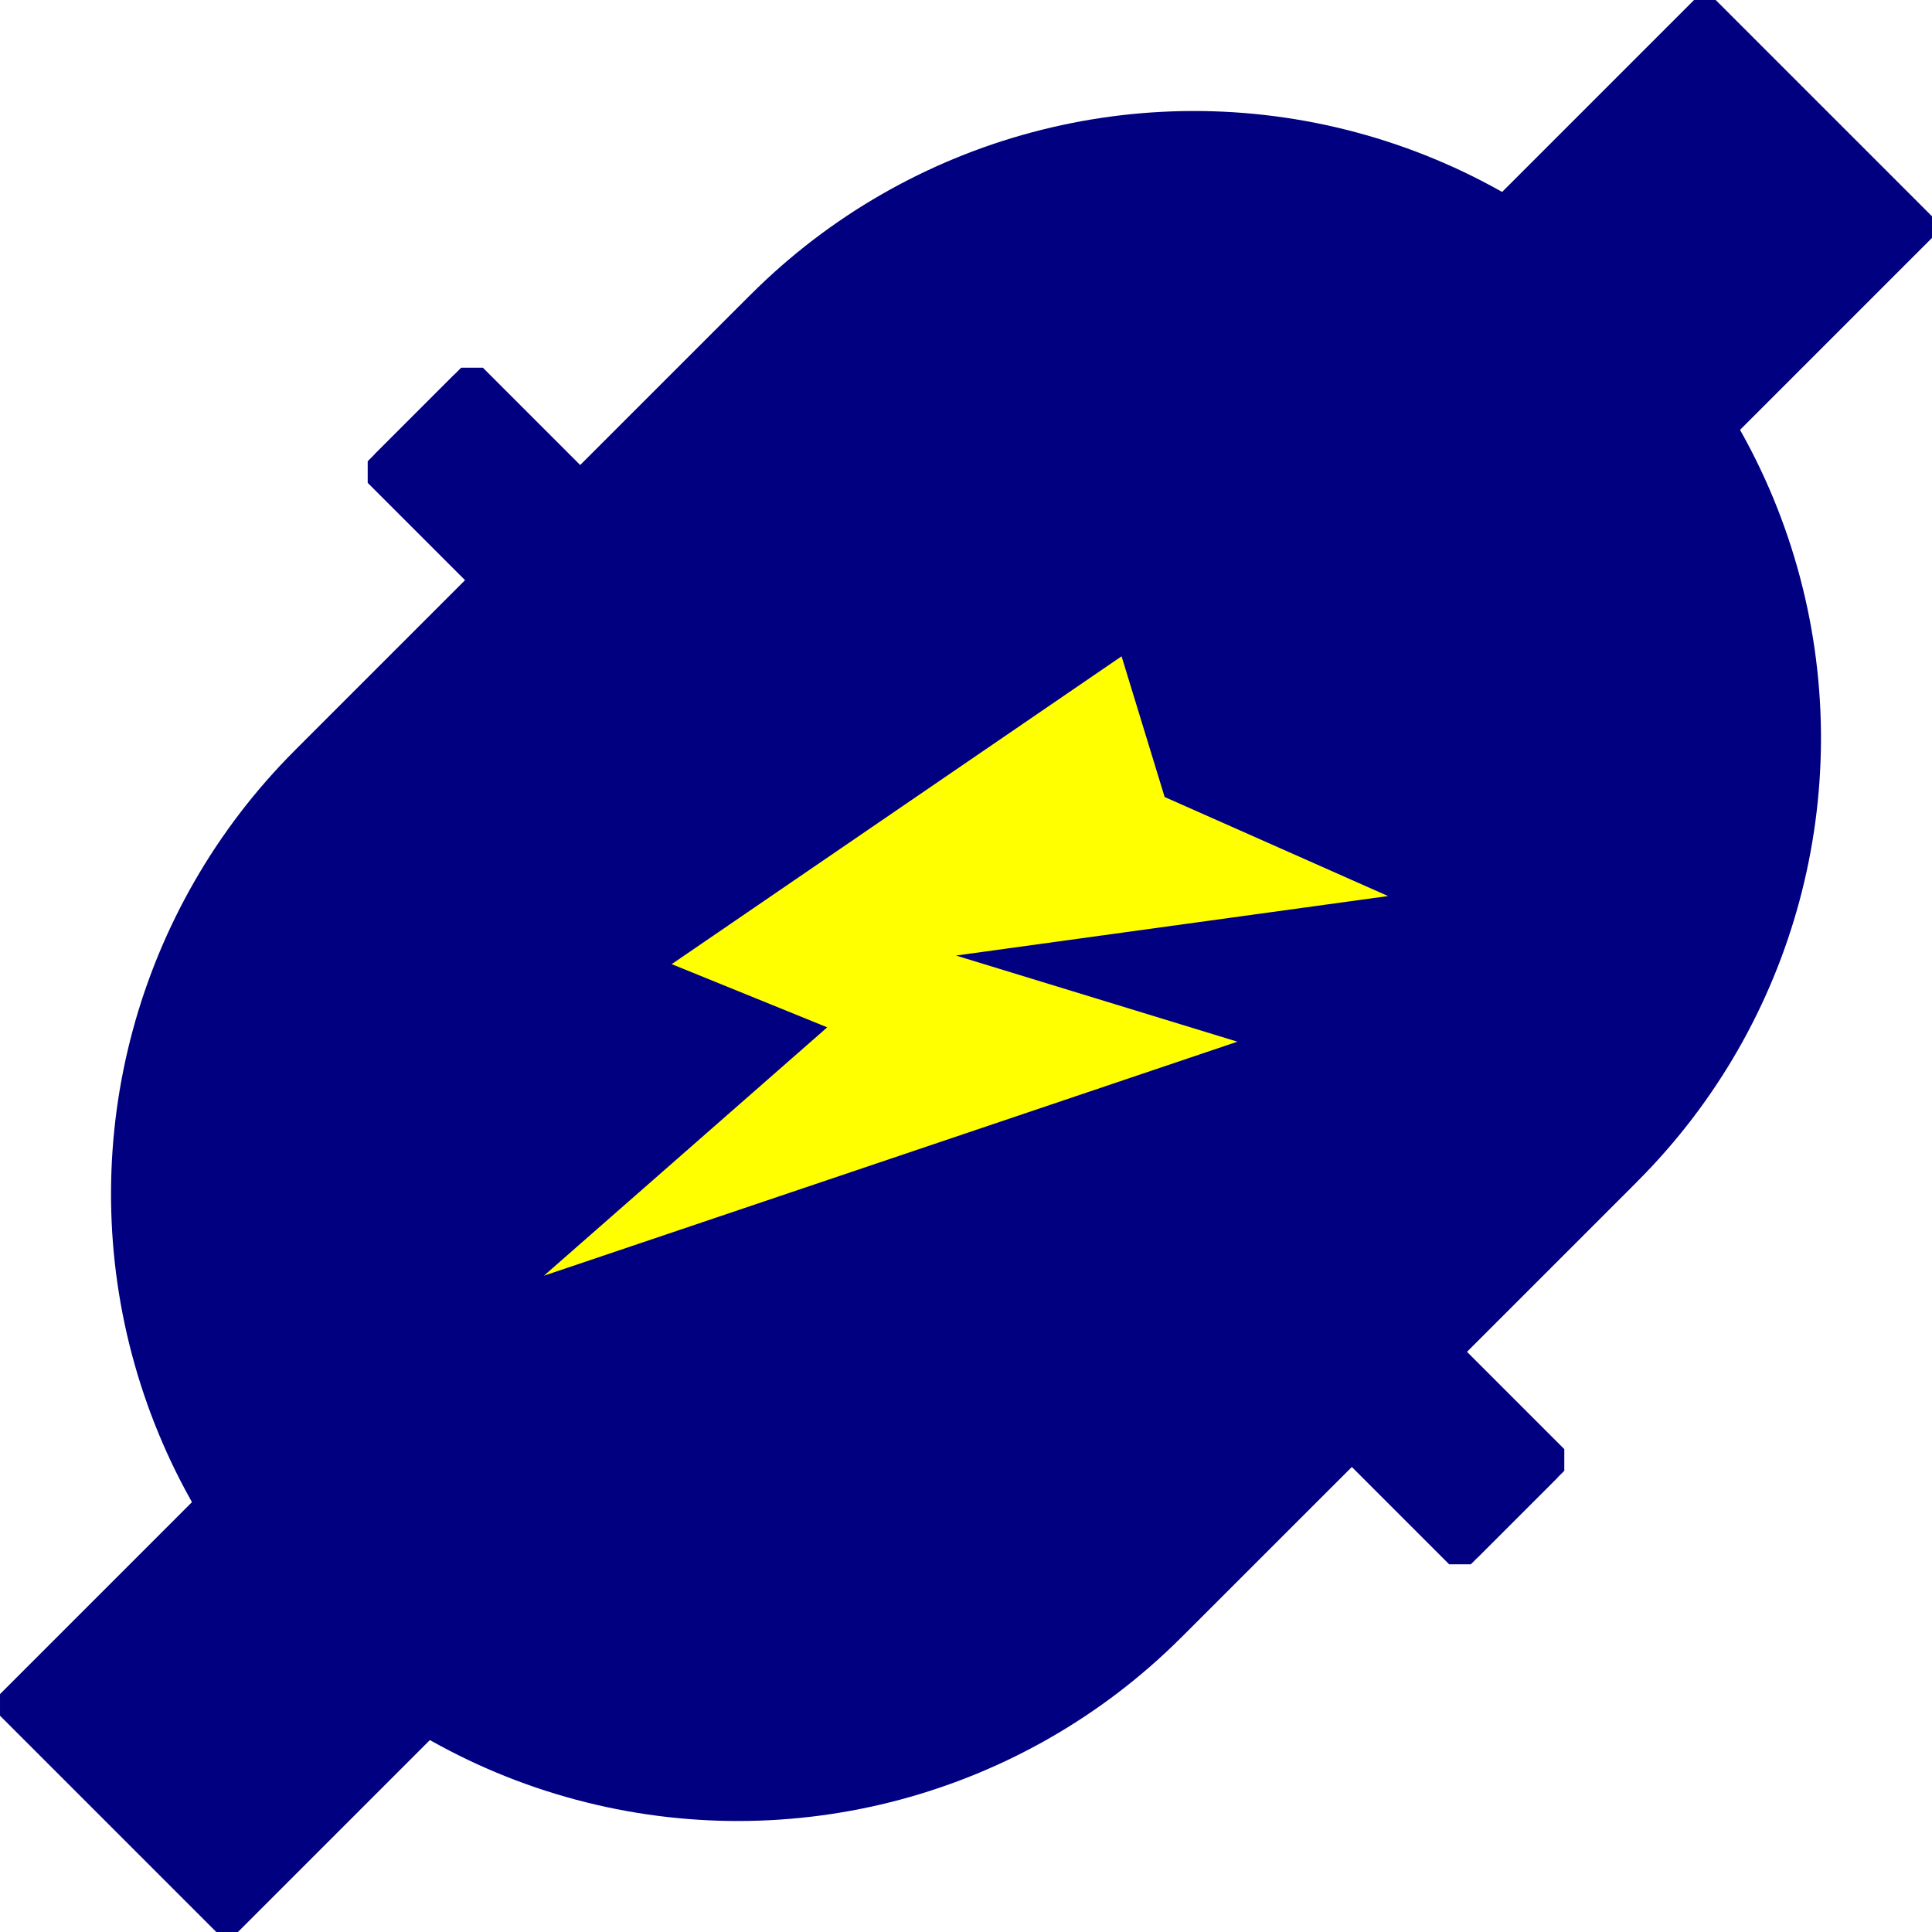
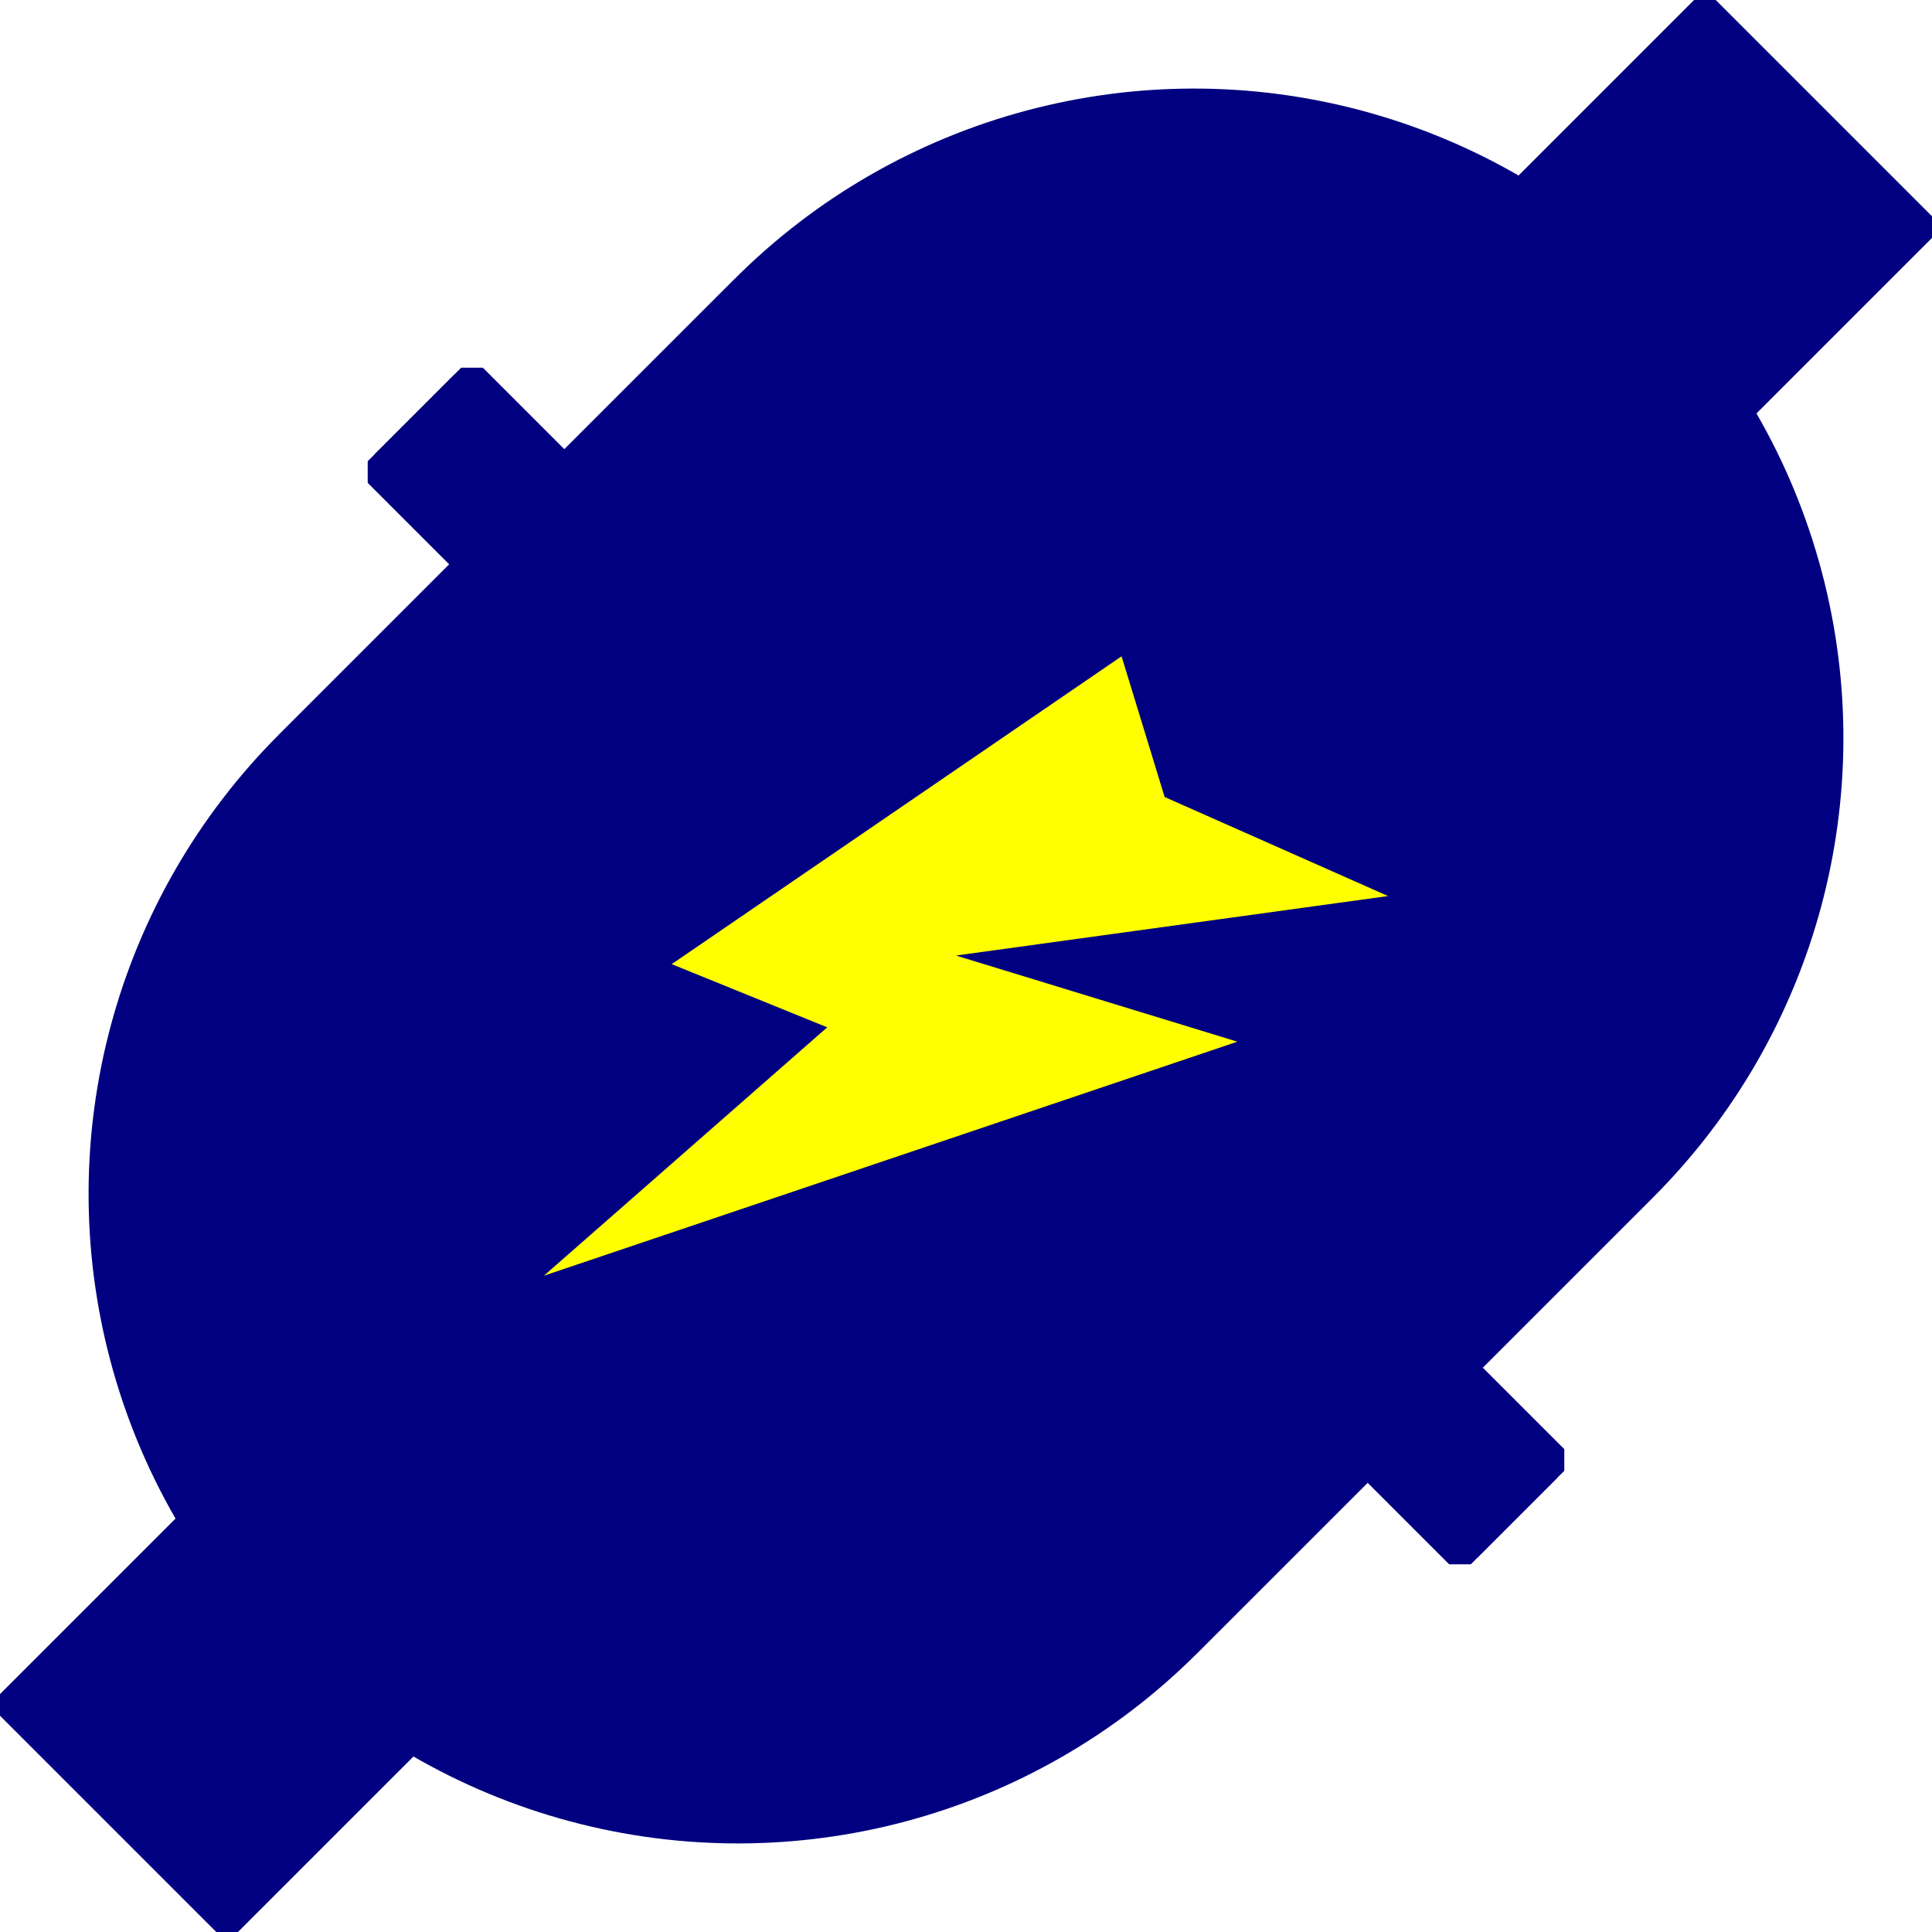
- <svg xmlns="http://www.w3.org/2000/svg" width="63.161" height="63.161" id="svg3513" version="1.1">
-   <style id="current-color-scheme">.ink{color:#000080}</style>
-   <defs id="defs3515" />
-   <g id="layer1" transform="translate(-0.5133792,-0.5043123)">
-     <g id="g1029" transform="translate(-0.75,1)">
-       <g id="g1017">
-         <g id="g977">
-           <path id="rect851" style="fill:currentColor;stroke:currentColor;stroke-linecap:round;stroke-linejoin:bevel" transform="rotate(135)" d="m 27.918,-50.205 h 10 v 10 h -10 z" class="ink" />
-           <path id="path841" d="M 46.607,45.607 18.322,17.322 l -6.998,6.998 -0.073,0.073 0.001,0.001 A 20,20 0 0 0 6.06,43.658 20,20 0 0 0 20.207,57.853 20,20 0 0 0 39.534,52.676 l 0.001,0.001 0.026,-0.026 z" style="fill:currentColor;stroke:currentColor;stroke-width:1;stroke-linecap:round;stroke-linejoin:bevel;stroke-miterlimit:4;stroke-dasharray:none" class="ink" />
-           <path id="rect896" style="fill:currentColor;stroke:currentColor;stroke-linecap:round;stroke-linejoin:bevel" transform="rotate(135)" d="m -3.082,-70.205 h 4 v 50 H -3.082 Z" class="ink" />
+ <svg xmlns="http://www.w3.org/2000/svg" id="svg3513" version="1.1" width="64" height="64" viewBox="0 0 64 64">
+   <defs id="defs22" />
+   <g transform="translate(-0,-0) scale(1.01328)" id="g17">
+     <style id="current-color-scheme">.ink{color:#000080}</style>
+     <defs id="defs3515" />
+     <g id="layer1" transform="translate(-0.5133792,-0.5043123)">
+       <g id="g1029" transform="translate(-0.75,1)">
+         <g id="g1017">
+           <g id="g977">
+             <path id="rect851" style="fill:currentColor;stroke:currentColor;stroke-linecap:round;stroke-linejoin:bevel" transform="rotate(135)" d="m 27.918,-50.205 h 10 v 10 h -10 z" class="ink" />
+             <path id="path841" d="M 46.607,45.607 18.322,17.322 l -6.998,6.998 -0.073,0.073 0.001,0.001 A 20,20 0 0 0 6.06,43.658 20,20 0 0 0 20.207,57.853 20,20 0 0 0 39.534,52.676 l 0.001,0.001 0.026,-0.026 z" style="fill:currentColor;stroke:currentColor;stroke-width:2.467;stroke-linecap:round;stroke-linejoin:bevel;stroke-miterlimit:4;stroke-dasharray:none" class="ink" />
+             <path id="rect896" style="fill:currentColor;stroke:currentColor;stroke-linecap:round;stroke-linejoin:bevel" transform="rotate(135)" d="m -3.082,-70.205 h 4 v 50 H -3.082 Z" class="ink" />
+           </g>
+           <g transform="rotate(180,32.844,31.08493)" id="g977-3">
+             <path id="rect851-6" style="fill:currentColor;stroke:currentColor;stroke-linecap:round;stroke-linejoin:bevel" transform="rotate(135)" d="m 27.918,-50.205 h 10 v 10 h -10 z" class="ink" />
+             <path id="path841-7" d="M 46.607,45.607 18.322,17.322 l -6.998,6.998 -0.073,0.073 0.001,0.001 A 20,20 0 0 0 6.06,43.658 20,20 0 0 0 20.207,57.853 20,20 0 0 0 39.534,52.676 l 0.001,0.001 0.026,-0.026 z" style="fill:currentColor;stroke:currentColor;stroke-width:2.467;stroke-linecap:round;stroke-linejoin:bevel;stroke-miterlimit:4;stroke-dasharray:none" class="ink" />
+             <path id="rect896-5" style="fill:currentColor;stroke:currentColor;stroke-linecap:round;stroke-linejoin:bevel" transform="rotate(135)" d="m -3.082,-70.205 h 4 v 50 H -3.082 Z" class="ink" />
+           </g>
        </g>
-         <g transform="rotate(180,32.844,31.08493)" id="g977-3">
-           <path id="rect851-6" style="fill:currentColor;stroke:currentColor;stroke-linecap:round;stroke-linejoin:bevel" transform="rotate(135)" d="m 27.918,-50.205 h 10 v 10 h -10 z" class="ink" />
-           <path id="path841-7" d="M 46.607,45.607 18.322,17.322 l -6.998,6.998 -0.073,0.073 0.001,0.001 A 20,20 0 0 0 6.06,43.658 20,20 0 0 0 20.207,57.853 20,20 0 0 0 39.534,52.676 l 0.001,0.001 0.026,-0.026 z" style="fill:currentColor;stroke:currentColor;stroke-width:1;stroke-linecap:round;stroke-linejoin:bevel;stroke-miterlimit:4;stroke-dasharray:none" class="ink" />
-           <path id="rect896-5" style="fill:currentColor;stroke:currentColor;stroke-linecap:round;stroke-linejoin:bevel" transform="rotate(135)" d="m -3.082,-70.205 h 4 v 50 H -3.082 Z" class="ink" />
-         </g>
+         <path id="path3016" d="m 37.93,20.96 1.408,4.6 7.304,3.238 -14.126,1.945 9.2,2.816 -22.671,7.651 9.262,-8.12 -5.085,-2.066 z" style="fill:#ffff00;stroke:none" />
      </g>
-       <path id="path3016" d="m 37.93,20.96 1.408,4.6 7.304,3.238 -14.126,1.945 9.2,2.816 -22.671,7.651 9.262,-8.12 -5.085,-2.066 z" style="fill:#ffff00;stroke:none" />
    </g>
  </g>
</svg>
